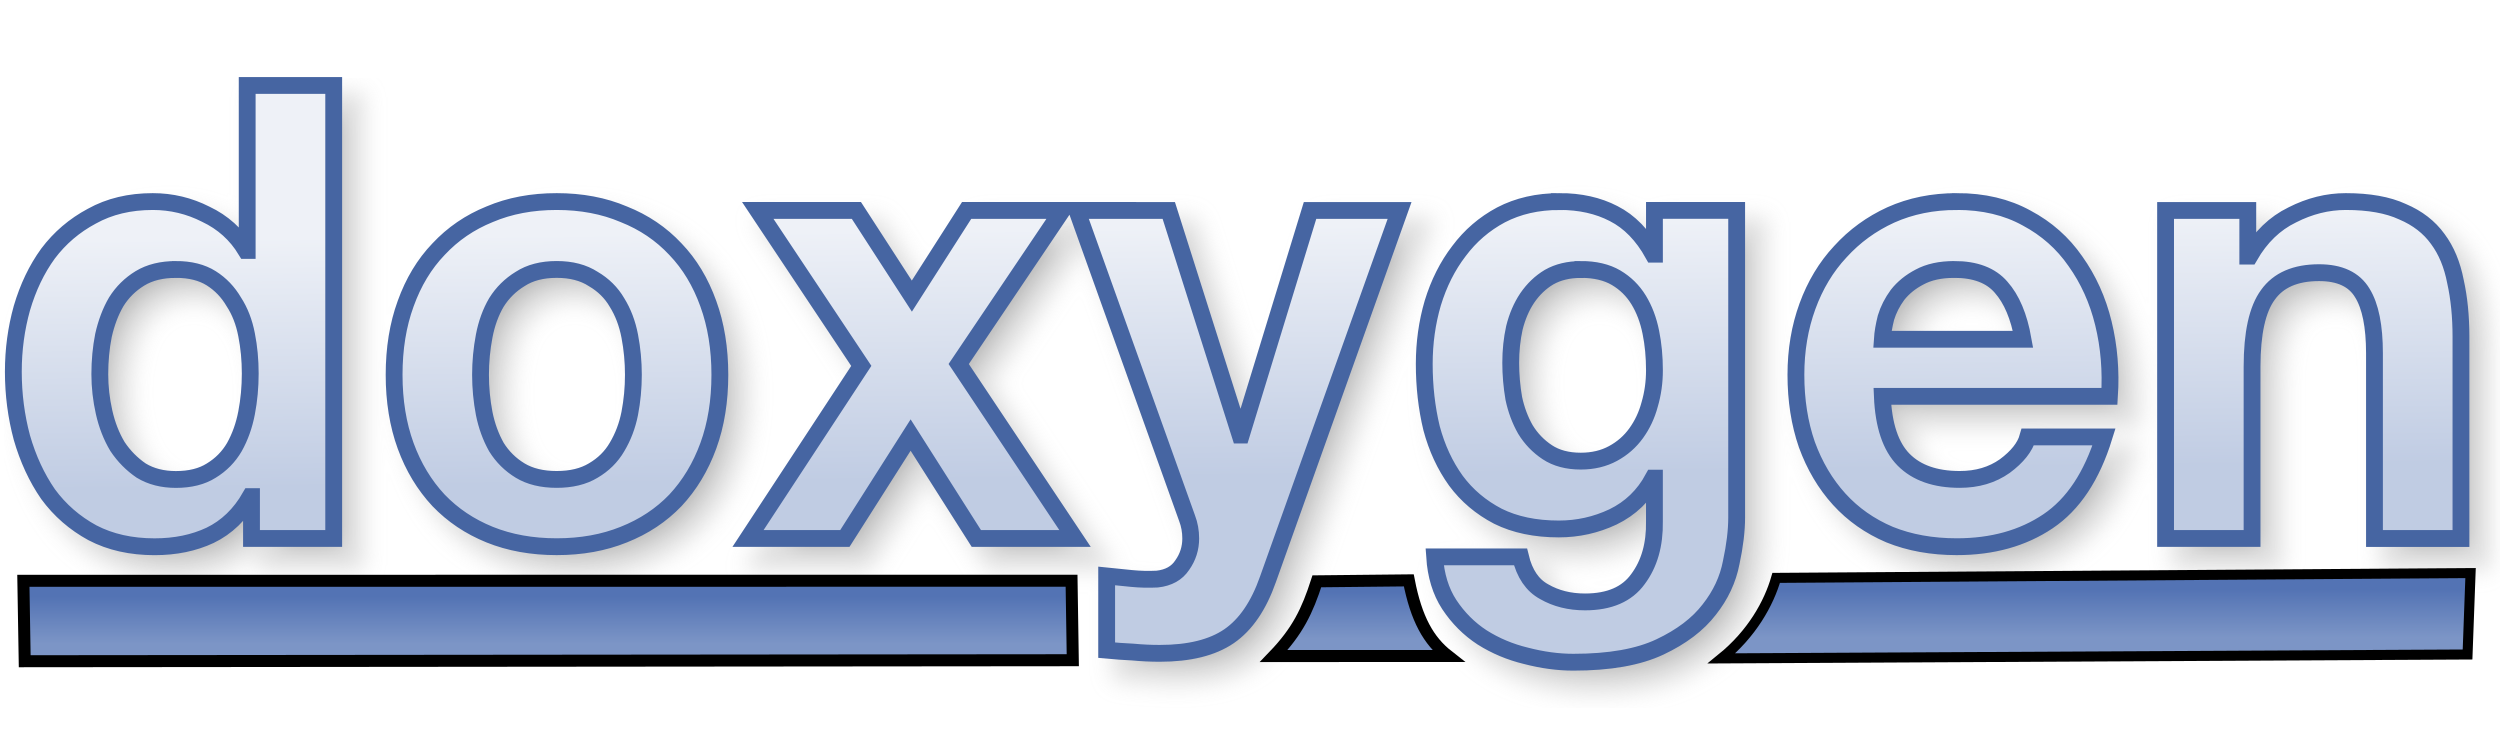
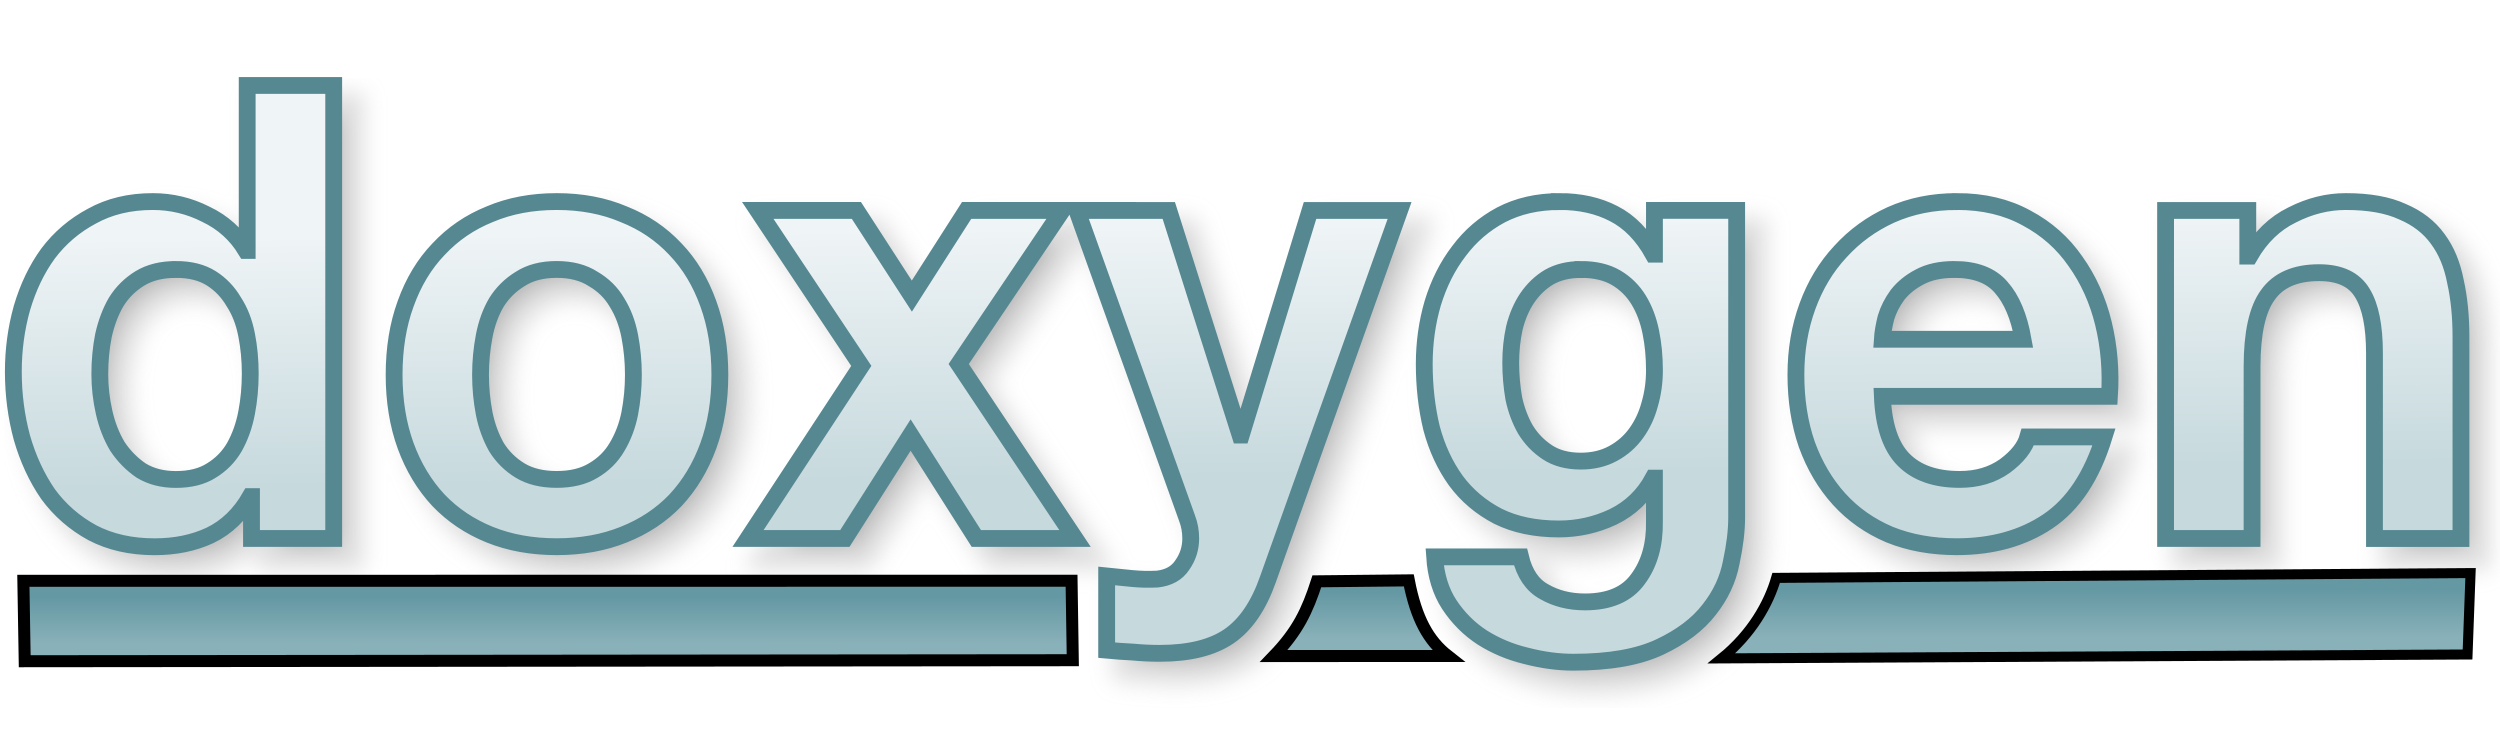
<svg xmlns="http://www.w3.org/2000/svg" xmlns:xlink="http://www.w3.org/1999/xlink" version="1.1" viewBox="0 0 104 31">
  <defs>
    <linearGradient id="a">
-       <stop stop-color="#5373B4" offset="0" />
-       <stop stop-color="#7C95C6" offset="1" />
+       <stop stop-color="#6498A3" offset="0" />
+       <stop stop-color="#89B1B9" offset="1" />
    </linearGradient>
    <linearGradient id="d" x1="31.474" x2="31.474" y1="24.821" y2="26.773" gradientUnits="userSpaceOnUse" xlink:href="#a" />
    <linearGradient id="c" x1="31.474" x2="31.474" y1="24.821" y2="26.773" gradientTransform="matrix(.6816 0 0 1.0248 72.391 -.91809)" gradientUnits="userSpaceOnUse" xlink:href="#a" />
    <linearGradient id="b" x1="56.295" x2="56.295" y1="24.622" y2="26.574" gradientUnits="userSpaceOnUse" xlink:href="#a" />
    <linearGradient id="e" x1="49.067" x2="48.956" y1="19.719" y2="9.523" gradientTransform="matrix(.97968 0 0 1.0207 -.25579 -.25579)" gradientUnits="userSpaceOnUse">
-       <stop stop-color="#C0CCE3" offset="0" />
-       <stop stop-color="#EEF1F7" offset="1" />
+       <stop stop-color="#C6D9DD" offset="0" />
+       <stop stop-color="#EFF4F6" offset="1" />
    </linearGradient>
    <filter id="f" x="-.011" y="-.045" width="1.021" height="1.091" color-interpolation-filters="sRGB">
      <feGaussianBlur stdDeviation="0.453" />
    </filter>
  </defs>
  <g>
    <path transform="translate(-2.5759 -27.848)" d="m13.609 32.203v6.863h-0.051c-0.405-0.669-0.963-1.171-1.672-1.506-0.692-0.352-1.428-0.527-2.205-0.527-0.963 0-1.807 0.203-2.533 0.607-0.726 0.387-1.334 0.906-1.824 1.557-0.473 0.651-0.835 1.409-1.088 2.272-0.236 0.845-0.355 1.724-0.355 2.639 0 0.95 0.119 1.864 0.355 2.744 0.253 0.88 0.615 1.663 1.088 2.35 0.49 0.669 1.107 1.207 1.85 1.611 0.743 0.387 1.604 0.58 2.584 0.58 0.861 0 1.631-0.158 2.307-0.475 0.692-0.334 1.25-0.872 1.672-1.611h0.051v1.742h3.42v-18.846zm12.875 4.83c-1.03 0-1.96 0.175-2.787 0.527-0.828 0.334-1.536 0.82-2.127 1.453-0.591 0.616-1.048 1.372-1.369 2.269-0.321 0.88-0.48 1.866-0.48 2.957s0.16 2.075 0.48 2.955c0.321 0.88 0.778 1.636 1.369 2.269 0.591 0.616 1.299 1.091 2.127 1.426 0.828 0.334 1.757 0.502 2.787 0.502 1.03 0 1.96-0.168 2.787-0.502 0.844-0.334 1.561-0.81 2.152-1.426 0.591-0.633 1.048-1.39 1.369-2.269 0.321-0.88 0.48-1.864 0.48-2.955s-0.16-2.077-0.48-2.957c-0.321-0.897-0.778-1.654-1.369-2.269-0.591-0.633-1.308-1.119-2.152-1.453-0.828-0.352-1.757-0.527-2.787-0.527zm41.715 0c-0.912 0-1.722 0.185-2.432 0.555-0.692 0.37-1.275 0.87-1.748 1.504-0.473 0.616-0.837 1.337-1.09 2.164-0.236 0.809-0.354 1.655-0.354 2.535 0 0.933 0.1 1.821 0.303 2.666 0.22 0.827 0.558 1.556 1.014 2.189 0.456 0.616 1.039 1.109 1.748 1.478 0.709 0.352 1.554 0.529 2.533 0.529 0.794 0 1.545-0.168 2.254-0.502 0.726-0.352 1.283-0.89 1.672-1.611h0.051v1.795c0.017 0.968-0.211 1.769-0.684 2.402-0.456 0.633-1.19 0.951-2.203 0.951-0.642 0-1.208-0.142-1.697-0.424-0.49-0.264-0.819-0.747-0.988-1.451h-3.572c0.051 0.774 0.253 1.435 0.607 1.98 0.372 0.563 0.829 1.019 1.369 1.371 0.557 0.352 1.166 0.607 1.824 0.766 0.676 0.176 1.333 0.266 1.975 0.266 1.503 0 2.703-0.212 3.598-0.635 0.895-0.422 1.58-0.941 2.053-1.557 0.473-0.598 0.777-1.249 0.912-1.953 0.152-0.704 0.227-1.329 0.227-1.875v-12.775h-3.42v1.822h-0.051c-0.439-0.792-0.988-1.355-1.647-1.69-0.642-0.334-1.393-0.502-2.254-0.502zm16.523 0c-0.996 0-1.909 0.185-2.736 0.555-0.811 0.37-1.512 0.88-2.103 1.531-0.591 0.633-1.046 1.39-1.367 2.269s-0.48 1.831-0.48 2.852c0 1.056 0.151 2.022 0.455 2.902 0.321 0.88 0.768 1.636 1.342 2.269 0.574 0.633 1.276 1.127 2.103 1.478 0.828 0.334 1.757 0.502 2.787 0.502 1.486 0 2.752-0.353 3.799-1.057 1.047-0.704 1.825-1.873 2.332-3.51h-3.168c-0.118 0.422-0.439 0.828-0.963 1.215-0.524 0.37-1.147 0.553-1.873 0.553-1.013 0-1.792-0.273-2.332-0.818-0.54-0.545-0.836-1.425-0.887-2.639h9.449c0.068-1.056-0.016-2.067-0.252-3.035-0.236-0.968-0.626-1.829-1.166-2.586-0.524-0.757-1.2-1.355-2.027-1.795-0.828-0.458-1.797-0.688-2.912-0.688zm16.189 0c-0.76 0-1.502 0.185-2.228 0.555-0.726 0.352-1.317 0.923-1.773 1.715h-0.076v-1.9h-3.42v13.646h3.598v-7.152c0-1.39 0.219-2.384 0.658-2.982 0.439-0.616 1.149-0.924 2.129-0.924 0.861 0 1.461 0.281 1.799 0.844 0.338 0.545 0.506 1.382 0.506 2.508v7.707h3.598v-8.393c0-0.845-0.076-1.611-0.229-2.297-0.135-0.704-0.38-1.292-0.734-1.768-0.355-0.493-0.844-0.873-1.469-1.137-0.608-0.282-1.395-0.422-2.357-0.422zm-66.063 0.369 4.307 6.467-4.713 7.18h4.029l2.736-4.303 2.734 4.303h4.106l-4.84-7.258 4.307-6.389h-3.977l-2.279 3.564-2.307-3.564zm13.275 0 4.584 12.803c0.101 0.264 0.152 0.545 0.152 0.844 0 0.405-0.117 0.775-0.354 1.109-0.22 0.334-0.566 0.527-1.039 0.58-0.355 0.018-0.71 0.01-1.065-0.025-0.355-0.035-0.701-0.07-1.039-0.105v3.088c0.372 0.035 0.735 0.061 1.09 0.078 0.372 0.035 0.744 0.053 1.115 0.053 1.233 0 2.194-0.238 2.887-0.713 0.692-0.475 1.233-1.266 1.621-2.375l5.473-15.336h-3.725l-2.861 9.344h-0.051l-2.965-9.344zm-37.48 2.455c0.591 0 1.082 0.123 1.471 0.369 0.388 0.246 0.699 0.572 0.936 0.977 0.253 0.387 0.432 0.845 0.533 1.373 0.101 0.51 0.152 1.048 0.152 1.611 0 0.563-0.051 1.107-0.152 1.635-0.101 0.528-0.271 1.004-0.508 1.426-0.236 0.405-0.556 0.73-0.961 0.977-0.388 0.246-0.88 0.369-1.471 0.369-0.557 0-1.038-0.123-1.443-0.369-0.388-0.264-0.718-0.597-0.988-1.002-0.253-0.422-0.438-0.898-0.557-1.426s-0.178-1.056-0.178-1.584c-1e-7 -0.563 0.051-1.099 0.152-1.609 0.118-0.528 0.295-0.996 0.531-1.4 0.253-0.405 0.583-0.73 0.988-0.977 0.405-0.246 0.903-0.369 1.494-0.369zm15.84 0c0.608 0 1.114 0.133 1.52 0.396 0.422 0.246 0.752 0.572 0.988 0.977 0.253 0.405 0.43 0.871 0.531 1.398 0.101 0.528 0.152 1.066 0.152 1.611 0 0.545-0.051 1.081-0.152 1.609-0.101 0.51-0.278 0.976-0.531 1.398-0.236 0.405-0.566 0.73-0.988 0.977-0.405 0.246-0.912 0.369-1.52 0.369-0.608 0-1.114-0.123-1.52-0.369s-0.735-0.572-0.988-0.977c-0.236-0.422-0.406-0.888-0.508-1.398-0.101-0.528-0.152-1.064-0.152-1.609 0-0.545 0.051-1.083 0.152-1.611 0.101-0.528 0.271-0.994 0.508-1.398 0.253-0.405 0.583-0.73 0.988-0.977 0.405-0.264 0.912-0.396 1.52-0.396zm42.602 0c0.591 0 1.08 0.115 1.469 0.344 0.388 0.229 0.701 0.537 0.938 0.924 0.236 0.387 0.406 0.835 0.508 1.346 0.101 0.493 0.15 1.021 0.15 1.584 0 0.493-0.066 0.968-0.201 1.426-0.118 0.44-0.305 0.836-0.559 1.188-0.253 0.352-0.574 0.633-0.963 0.844-0.388 0.211-0.835 0.318-1.342 0.318-0.557 0-1.021-0.125-1.393-0.371-0.372-0.246-0.676-0.562-0.912-0.949-0.22-0.387-0.381-0.818-0.482-1.293-0.084-0.493-0.127-0.986-0.127-1.478 0-0.51 0.051-0.994 0.152-1.451 0.118-0.475 0.297-0.89 0.533-1.242 0.253-0.37 0.557-0.66 0.912-0.871 0.372-0.211 0.81-0.316 1.316-0.316zm15.535 0c0.878 0 1.529 0.248 1.951 0.74 0.439 0.493 0.743 1.214 0.912 2.164h-5.854c0.017-0.264 0.068-0.564 0.152-0.898 0.101-0.334 0.263-0.65 0.482-0.949 0.236-0.299 0.541-0.547 0.912-0.74 0.388-0.211 0.869-0.316 1.443-0.316z" filter="url(#f)" opacity=".3" stroke="#969696" />
    <path d="m0.972 24.161 43.605-0.002 0.051 3.306-43.6 0.042z" fill="url(#d)" stroke="#000" stroke-width=".5" />
-     <path d="m10.283 3.555v6.863h-0.051c-0.405-0.669-0.963-1.171-1.672-1.506-0.692-0.352-1.428-0.527-2.205-0.527-0.963 0-1.807 0.203-2.533 0.607-0.726 0.387-1.334 0.906-1.824 1.557-0.473 0.651-0.835 1.409-1.088 2.272-0.236 0.845-0.355 1.724-0.355 2.639 0 0.95 0.119 1.864 0.355 2.744 0.253 0.88 0.615 1.663 1.088 2.35 0.49 0.669 1.107 1.207 1.85 1.611 0.743 0.387 1.604 0.58 2.584 0.58 0.861 0 1.631-0.158 2.307-0.475 0.692-0.334 1.25-0.872 1.672-1.611h0.051v1.742h3.42v-18.846zm12.875 4.83c-1.03 0-1.96 0.175-2.787 0.527-0.828 0.334-1.536 0.82-2.127 1.453-0.591 0.616-1.048 1.372-1.369 2.269-0.321 0.88-0.48 1.866-0.48 2.957s0.16 2.075 0.48 2.955c0.321 0.88 0.778 1.636 1.369 2.269 0.591 0.616 1.299 1.091 2.127 1.426 0.828 0.334 1.757 0.502 2.787 0.502 1.03 0 1.96-0.168 2.787-0.502 0.844-0.334 1.561-0.81 2.152-1.426 0.591-0.633 1.048-1.39 1.369-2.269 0.321-0.88 0.48-1.864 0.48-2.955s-0.16-2.077-0.48-2.957c-0.321-0.897-0.778-1.654-1.369-2.269-0.591-0.633-1.308-1.119-2.152-1.453-0.828-0.352-1.757-0.527-2.787-0.527zm41.715 0c-0.912 0-1.722 0.185-2.432 0.555-0.692 0.37-1.275 0.87-1.748 1.504-0.473 0.616-0.837 1.337-1.09 2.164-0.236 0.809-0.354 1.655-0.354 2.535 0 0.933 0.1 1.821 0.303 2.666 0.22 0.827 0.558 1.556 1.014 2.189 0.456 0.616 1.039 1.109 1.748 1.478 0.709 0.352 1.554 0.529 2.533 0.529 0.794 0 1.545-0.168 2.254-0.502 0.726-0.352 1.283-0.89 1.672-1.611h0.051v1.795c0.017 0.968-0.211 1.769-0.684 2.402-0.456 0.633-1.19 0.951-2.203 0.951-0.642 0-1.208-0.142-1.697-0.424-0.49-0.264-0.819-0.747-0.988-1.451h-3.572c0.051 0.774 0.253 1.435 0.607 1.98 0.372 0.563 0.829 1.019 1.369 1.371 0.557 0.352 1.166 0.607 1.824 0.766 0.676 0.176 1.333 0.266 1.975 0.266 1.503 0 2.703-0.212 3.598-0.635 0.895-0.422 1.58-0.941 2.053-1.557 0.473-0.598 0.777-1.249 0.912-1.953 0.152-0.704 0.227-1.329 0.227-1.875v-12.775h-3.42v1.822h-0.051c-0.439-0.792-0.988-1.355-1.647-1.69-0.642-0.334-1.393-0.502-2.254-0.502zm16.523 0c-0.996 0-1.909 0.185-2.736 0.555-0.811 0.37-1.512 0.88-2.103 1.531-0.591 0.633-1.046 1.39-1.367 2.269s-0.48 1.831-0.48 2.852c0 1.056 0.151 2.022 0.455 2.902 0.321 0.88 0.768 1.636 1.342 2.269 0.574 0.633 1.276 1.127 2.103 1.478 0.828 0.334 1.757 0.502 2.787 0.502 1.486 0 2.752-0.353 3.799-1.057 1.047-0.704 1.825-1.873 2.332-3.51h-3.168c-0.118 0.422-0.439 0.828-0.963 1.215-0.524 0.37-1.147 0.553-1.873 0.553-1.013 0-1.792-0.273-2.332-0.818-0.54-0.545-0.836-1.425-0.887-2.639h9.449c0.068-1.056-0.016-2.067-0.252-3.035-0.236-0.968-0.626-1.829-1.166-2.586-0.524-0.757-1.2-1.355-2.027-1.795-0.828-0.458-1.797-0.688-2.912-0.688zm16.189 0c-0.76 0-1.502 0.185-2.228 0.555-0.726 0.352-1.317 0.923-1.773 1.715h-0.076v-1.9h-3.42v13.646h3.598v-7.152c0-1.39 0.219-2.384 0.658-2.982 0.439-0.616 1.149-0.924 2.129-0.924 0.861 0 1.461 0.281 1.799 0.844 0.338 0.545 0.506 1.382 0.506 2.508v7.707h3.598v-8.393c0-0.845-0.076-1.611-0.229-2.297-0.135-0.704-0.38-1.292-0.734-1.768-0.355-0.493-0.844-0.873-1.469-1.137-0.608-0.282-1.395-0.422-2.357-0.422zm-66.062 0.369 4.307 6.467-4.713 7.18h4.029l2.736-4.303 2.734 4.303h4.106l-4.84-7.258 4.307-6.389h-3.977l-2.279 3.564-2.307-3.564zm13.275 0 4.584 12.803c0.101 0.264 0.152 0.545 0.152 0.844 0 0.405-0.117 0.775-0.354 1.109-0.22 0.334-0.566 0.527-1.039 0.58-0.355 0.018-0.71 0.01-1.065-0.025-0.355-0.035-0.701-0.07-1.039-0.105v3.088c0.372 0.035 0.735 0.061 1.09 0.078 0.372 0.035 0.744 0.053 1.115 0.053 1.233 0 2.194-0.238 2.887-0.713 0.692-0.475 1.233-1.266 1.621-2.375l5.473-15.336h-3.725l-2.861 9.344h-0.051l-2.965-9.344zm-37.48 2.455c0.591 0 1.082 0.123 1.471 0.369s0.699 0.572 0.936 0.977c0.253 0.387 0.432 0.845 0.533 1.373 0.101 0.51 0.152 1.048 0.152 1.611 0 0.563-0.051 1.107-0.152 1.635-0.101 0.528-0.271 1.004-0.508 1.426-0.236 0.405-0.556 0.73-0.961 0.977-0.388 0.246-0.88 0.369-1.471 0.369-0.557 0-1.038-0.123-1.443-0.369-0.388-0.264-0.718-0.597-0.988-1.002-0.253-0.422-0.438-0.898-0.557-1.426s-0.178-1.056-0.178-1.584c-1e-7 -0.563 0.051-1.099 0.152-1.609 0.118-0.528 0.295-0.996 0.531-1.4 0.253-0.405 0.583-0.73 0.988-0.977 0.405-0.246 0.903-0.369 1.494-0.369zm15.84 0c0.608 0 1.114 0.133 1.52 0.396 0.422 0.246 0.752 0.572 0.988 0.977 0.253 0.405 0.43 0.871 0.531 1.398 0.101 0.528 0.152 1.066 0.152 1.611 0 0.545-0.051 1.081-0.152 1.609-0.101 0.51-0.278 0.976-0.531 1.398-0.236 0.405-0.566 0.73-0.988 0.977-0.405 0.246-0.912 0.369-1.52 0.369-0.608 0-1.114-0.123-1.52-0.369s-0.735-0.572-0.988-0.977c-0.236-0.422-0.406-0.888-0.508-1.398-0.101-0.528-0.152-1.064-0.152-1.609 0-0.545 0.051-1.083 0.152-1.611 0.101-0.528 0.271-0.994 0.508-1.398 0.253-0.405 0.583-0.73 0.988-0.977 0.405-0.264 0.912-0.396 1.52-0.396zm42.602 0c0.591 0 1.08 0.115 1.469 0.344 0.388 0.229 0.701 0.537 0.938 0.924 0.236 0.387 0.406 0.835 0.508 1.346 0.101 0.493 0.15 1.021 0.15 1.584 0 0.493-0.066 0.968-0.201 1.426-0.118 0.44-0.305 0.836-0.559 1.188-0.253 0.352-0.574 0.633-0.963 0.844-0.388 0.211-0.835 0.318-1.342 0.318-0.557 0-1.021-0.125-1.393-0.371-0.372-0.246-0.676-0.562-0.912-0.949-0.22-0.387-0.381-0.818-0.482-1.293-0.084-0.493-0.127-0.986-0.127-1.478 0-0.51 0.051-0.994 0.152-1.451 0.118-0.475 0.297-0.89 0.533-1.242 0.253-0.37 0.557-0.66 0.912-0.871 0.372-0.211 0.81-0.316 1.316-0.316zm15.535 0c0.878 0 1.529 0.248 1.951 0.74 0.439 0.493 0.743 1.214 0.912 2.164h-5.854c0.017-0.264 0.068-0.564 0.152-0.898 0.101-0.334 0.263-0.65 0.482-0.949 0.236-0.299 0.541-0.547 0.912-0.74 0.388-0.211 0.869-0.316 1.443-0.316z" fill="url(#e)" stroke="#4665A2" stroke-width=".7" />
+     <path d="m10.283 3.555v6.863h-0.051c-0.405-0.669-0.963-1.171-1.672-1.506-0.692-0.352-1.428-0.527-2.205-0.527-0.963 0-1.807 0.203-2.533 0.607-0.726 0.387-1.334 0.906-1.824 1.557-0.473 0.651-0.835 1.409-1.088 2.272-0.236 0.845-0.355 1.724-0.355 2.639 0 0.95 0.119 1.864 0.355 2.744 0.253 0.88 0.615 1.663 1.088 2.35 0.49 0.669 1.107 1.207 1.85 1.611 0.743 0.387 1.604 0.58 2.584 0.58 0.861 0 1.631-0.158 2.307-0.475 0.692-0.334 1.25-0.872 1.672-1.611h0.051v1.742h3.42v-18.846zm12.875 4.83c-1.03 0-1.96 0.175-2.787 0.527-0.828 0.334-1.536 0.82-2.127 1.453-0.591 0.616-1.048 1.372-1.369 2.269-0.321 0.88-0.48 1.866-0.48 2.957s0.16 2.075 0.48 2.955c0.321 0.88 0.778 1.636 1.369 2.269 0.591 0.616 1.299 1.091 2.127 1.426 0.828 0.334 1.757 0.502 2.787 0.502 1.03 0 1.96-0.168 2.787-0.502 0.844-0.334 1.561-0.81 2.152-1.426 0.591-0.633 1.048-1.39 1.369-2.269 0.321-0.88 0.48-1.864 0.48-2.955s-0.16-2.077-0.48-2.957c-0.321-0.897-0.778-1.654-1.369-2.269-0.591-0.633-1.308-1.119-2.152-1.453-0.828-0.352-1.757-0.527-2.787-0.527zm41.715 0c-0.912 0-1.722 0.185-2.432 0.555-0.692 0.37-1.275 0.87-1.748 1.504-0.473 0.616-0.837 1.337-1.09 2.164-0.236 0.809-0.354 1.655-0.354 2.535 0 0.933 0.1 1.821 0.303 2.666 0.22 0.827 0.558 1.556 1.014 2.189 0.456 0.616 1.039 1.109 1.748 1.478 0.709 0.352 1.554 0.529 2.533 0.529 0.794 0 1.545-0.168 2.254-0.502 0.726-0.352 1.283-0.89 1.672-1.611h0.051v1.795c0.017 0.968-0.211 1.769-0.684 2.402-0.456 0.633-1.19 0.951-2.203 0.951-0.642 0-1.208-0.142-1.697-0.424-0.49-0.264-0.819-0.747-0.988-1.451h-3.572c0.051 0.774 0.253 1.435 0.607 1.98 0.372 0.563 0.829 1.019 1.369 1.371 0.557 0.352 1.166 0.607 1.824 0.766 0.676 0.176 1.333 0.266 1.975 0.266 1.503 0 2.703-0.212 3.598-0.635 0.895-0.422 1.58-0.941 2.053-1.557 0.473-0.598 0.777-1.249 0.912-1.953 0.152-0.704 0.227-1.329 0.227-1.875v-12.775h-3.42v1.822h-0.051c-0.439-0.792-0.988-1.355-1.647-1.69-0.642-0.334-1.393-0.502-2.254-0.502zm16.523 0c-0.996 0-1.909 0.185-2.736 0.555-0.811 0.37-1.512 0.88-2.103 1.531-0.591 0.633-1.046 1.39-1.367 2.269s-0.48 1.831-0.48 2.852c0 1.056 0.151 2.022 0.455 2.902 0.321 0.88 0.768 1.636 1.342 2.269 0.574 0.633 1.276 1.127 2.103 1.478 0.828 0.334 1.757 0.502 2.787 0.502 1.486 0 2.752-0.353 3.799-1.057 1.047-0.704 1.825-1.873 2.332-3.51h-3.168c-0.118 0.422-0.439 0.828-0.963 1.215-0.524 0.37-1.147 0.553-1.873 0.553-1.013 0-1.792-0.273-2.332-0.818-0.54-0.545-0.836-1.425-0.887-2.639h9.449c0.068-1.056-0.016-2.067-0.252-3.035-0.236-0.968-0.626-1.829-1.166-2.586-0.524-0.757-1.2-1.355-2.027-1.795-0.828-0.458-1.797-0.688-2.912-0.688zm16.189 0c-0.76 0-1.502 0.185-2.228 0.555-0.726 0.352-1.317 0.923-1.773 1.715h-0.076v-1.9h-3.42v13.646h3.598v-7.152c0-1.39 0.219-2.384 0.658-2.982 0.439-0.616 1.149-0.924 2.129-0.924 0.861 0 1.461 0.281 1.799 0.844 0.338 0.545 0.506 1.382 0.506 2.508v7.707h3.598v-8.393c0-0.845-0.076-1.611-0.229-2.297-0.135-0.704-0.38-1.292-0.734-1.768-0.355-0.493-0.844-0.873-1.469-1.137-0.608-0.282-1.395-0.422-2.357-0.422zm-66.062 0.369 4.307 6.467-4.713 7.18h4.029l2.736-4.303 2.734 4.303h4.106l-4.84-7.258 4.307-6.389h-3.977l-2.279 3.564-2.307-3.564zm13.275 0 4.584 12.803c0.101 0.264 0.152 0.545 0.152 0.844 0 0.405-0.117 0.775-0.354 1.109-0.22 0.334-0.566 0.527-1.039 0.58-0.355 0.018-0.71 0.01-1.065-0.025-0.355-0.035-0.701-0.07-1.039-0.105v3.088c0.372 0.035 0.735 0.061 1.09 0.078 0.372 0.035 0.744 0.053 1.115 0.053 1.233 0 2.194-0.238 2.887-0.713 0.692-0.475 1.233-1.266 1.621-2.375l5.473-15.336h-3.725l-2.861 9.344h-0.051l-2.965-9.344zm-37.48 2.455c0.591 0 1.082 0.123 1.471 0.369s0.699 0.572 0.936 0.977c0.253 0.387 0.432 0.845 0.533 1.373 0.101 0.51 0.152 1.048 0.152 1.611 0 0.563-0.051 1.107-0.152 1.635-0.101 0.528-0.271 1.004-0.508 1.426-0.236 0.405-0.556 0.73-0.961 0.977-0.388 0.246-0.88 0.369-1.471 0.369-0.557 0-1.038-0.123-1.443-0.369-0.388-0.264-0.718-0.597-0.988-1.002-0.253-0.422-0.438-0.898-0.557-1.426s-0.178-1.056-0.178-1.584c-1e-7 -0.563 0.051-1.099 0.152-1.609 0.118-0.528 0.295-0.996 0.531-1.4 0.253-0.405 0.583-0.73 0.988-0.977 0.405-0.246 0.903-0.369 1.494-0.369zm15.84 0c0.608 0 1.114 0.133 1.52 0.396 0.422 0.246 0.752 0.572 0.988 0.977 0.253 0.405 0.43 0.871 0.531 1.398 0.101 0.528 0.152 1.066 0.152 1.611 0 0.545-0.051 1.081-0.152 1.609-0.101 0.51-0.278 0.976-0.531 1.398-0.236 0.405-0.566 0.73-0.988 0.977-0.405 0.246-0.912 0.369-1.52 0.369-0.608 0-1.114-0.123-1.52-0.369s-0.735-0.572-0.988-0.977c-0.236-0.422-0.406-0.888-0.508-1.398-0.101-0.528-0.152-1.064-0.152-1.609 0-0.545 0.051-1.083 0.152-1.611 0.101-0.528 0.271-0.994 0.508-1.398 0.253-0.405 0.583-0.73 0.988-0.977 0.405-0.264 0.912-0.396 1.52-0.396zm42.602 0c0.591 0 1.08 0.115 1.469 0.344 0.388 0.229 0.701 0.537 0.938 0.924 0.236 0.387 0.406 0.835 0.508 1.346 0.101 0.493 0.15 1.021 0.15 1.584 0 0.493-0.066 0.968-0.201 1.426-0.118 0.44-0.305 0.836-0.559 1.188-0.253 0.352-0.574 0.633-0.963 0.844-0.388 0.211-0.835 0.318-1.342 0.318-0.557 0-1.021-0.125-1.393-0.371-0.372-0.246-0.676-0.562-0.912-0.949-0.22-0.387-0.381-0.818-0.482-1.293-0.084-0.493-0.127-0.986-0.127-1.478 0-0.51 0.051-0.994 0.152-1.451 0.118-0.475 0.297-0.89 0.533-1.242 0.253-0.37 0.557-0.66 0.912-0.871 0.372-0.211 0.81-0.316 1.316-0.316zm15.535 0c0.878 0 1.529 0.248 1.951 0.74 0.439 0.493 0.743 1.214 0.912 2.164h-5.854c0.017-0.264 0.068-0.564 0.152-0.898 0.101-0.334 0.263-0.65 0.482-0.949 0.236-0.299 0.541-0.547 0.912-0.74 0.388-0.211 0.869-0.316 1.443-0.316z" fill="url(#e)" stroke="#568892" stroke-width=".7" />
    <path d="m52.988 27.291c0.996-1.036 1.394-1.873 1.793-3.108l3.825-0.04c0.311 1.61 0.824 2.514 1.633 3.147z" fill="url(#b)" stroke="#000" stroke-width=".5" />
    <path d="m73.89 24.04 28.885-0.201-0.125 3.388-31.033 0.162c1.262-1.023 1.966-2.286 2.272-3.349z" fill="url(#c)" stroke="#000" stroke-width=".418" />
  </g>
</svg>
